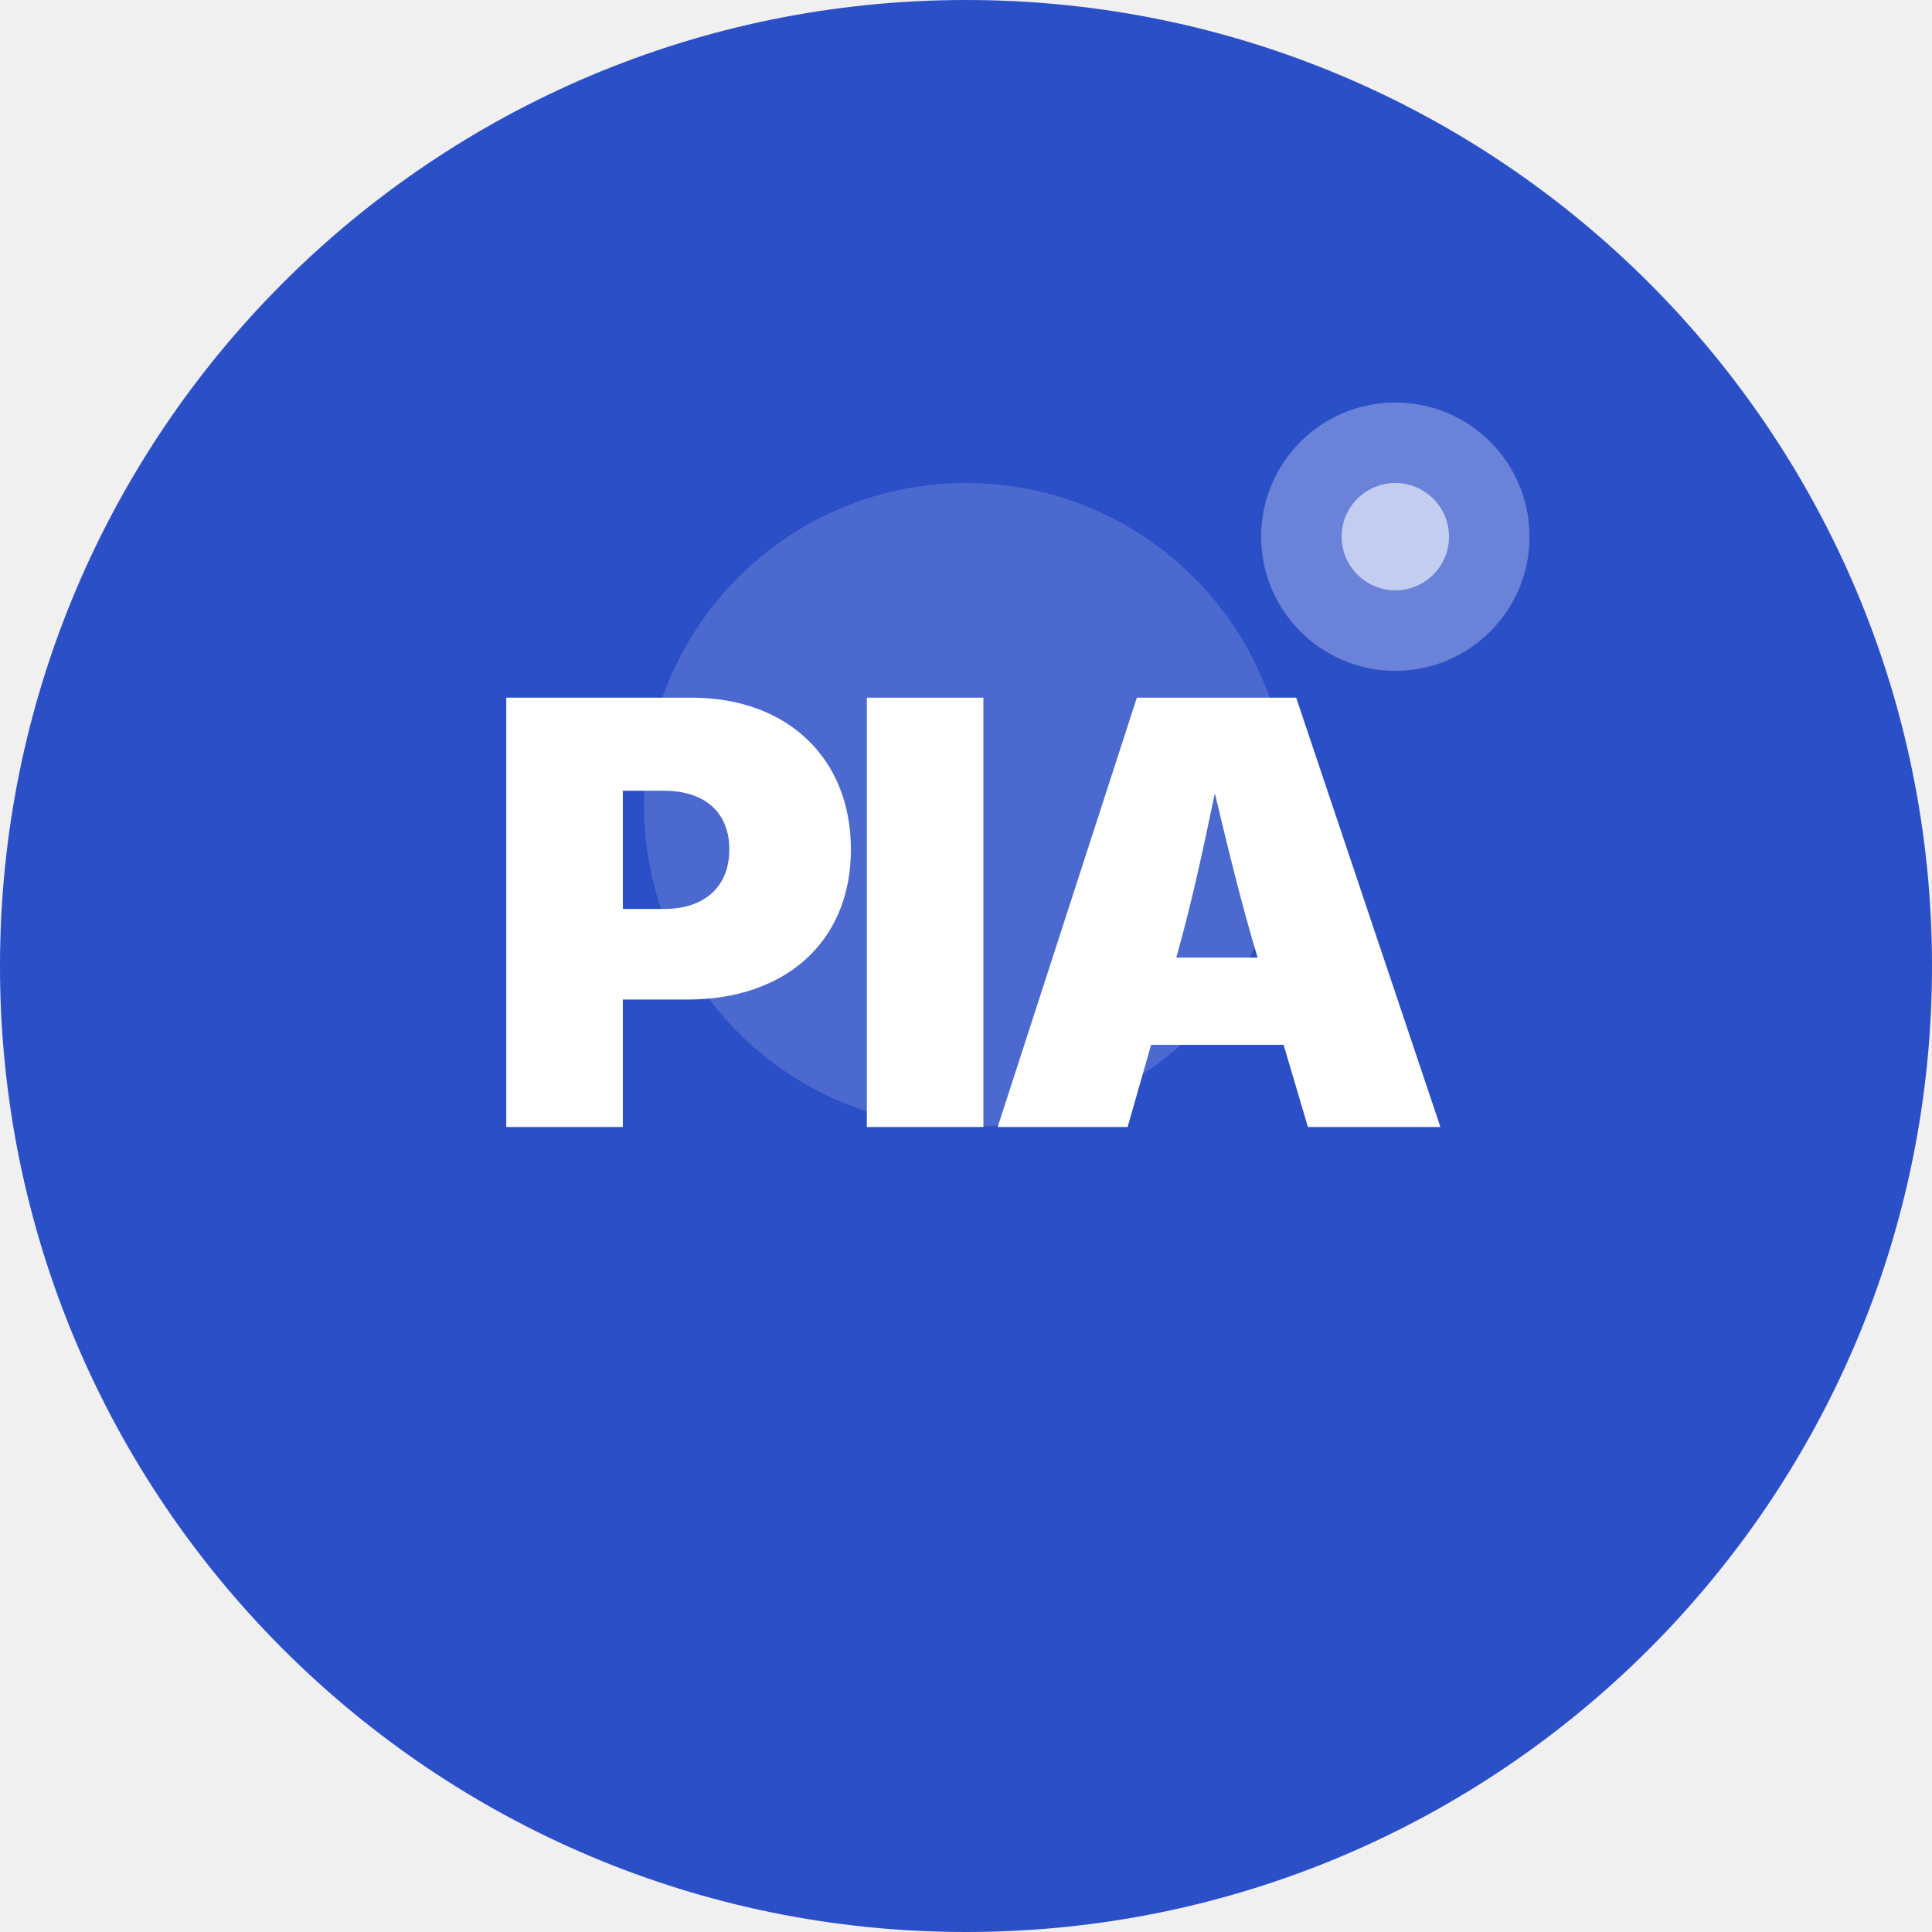
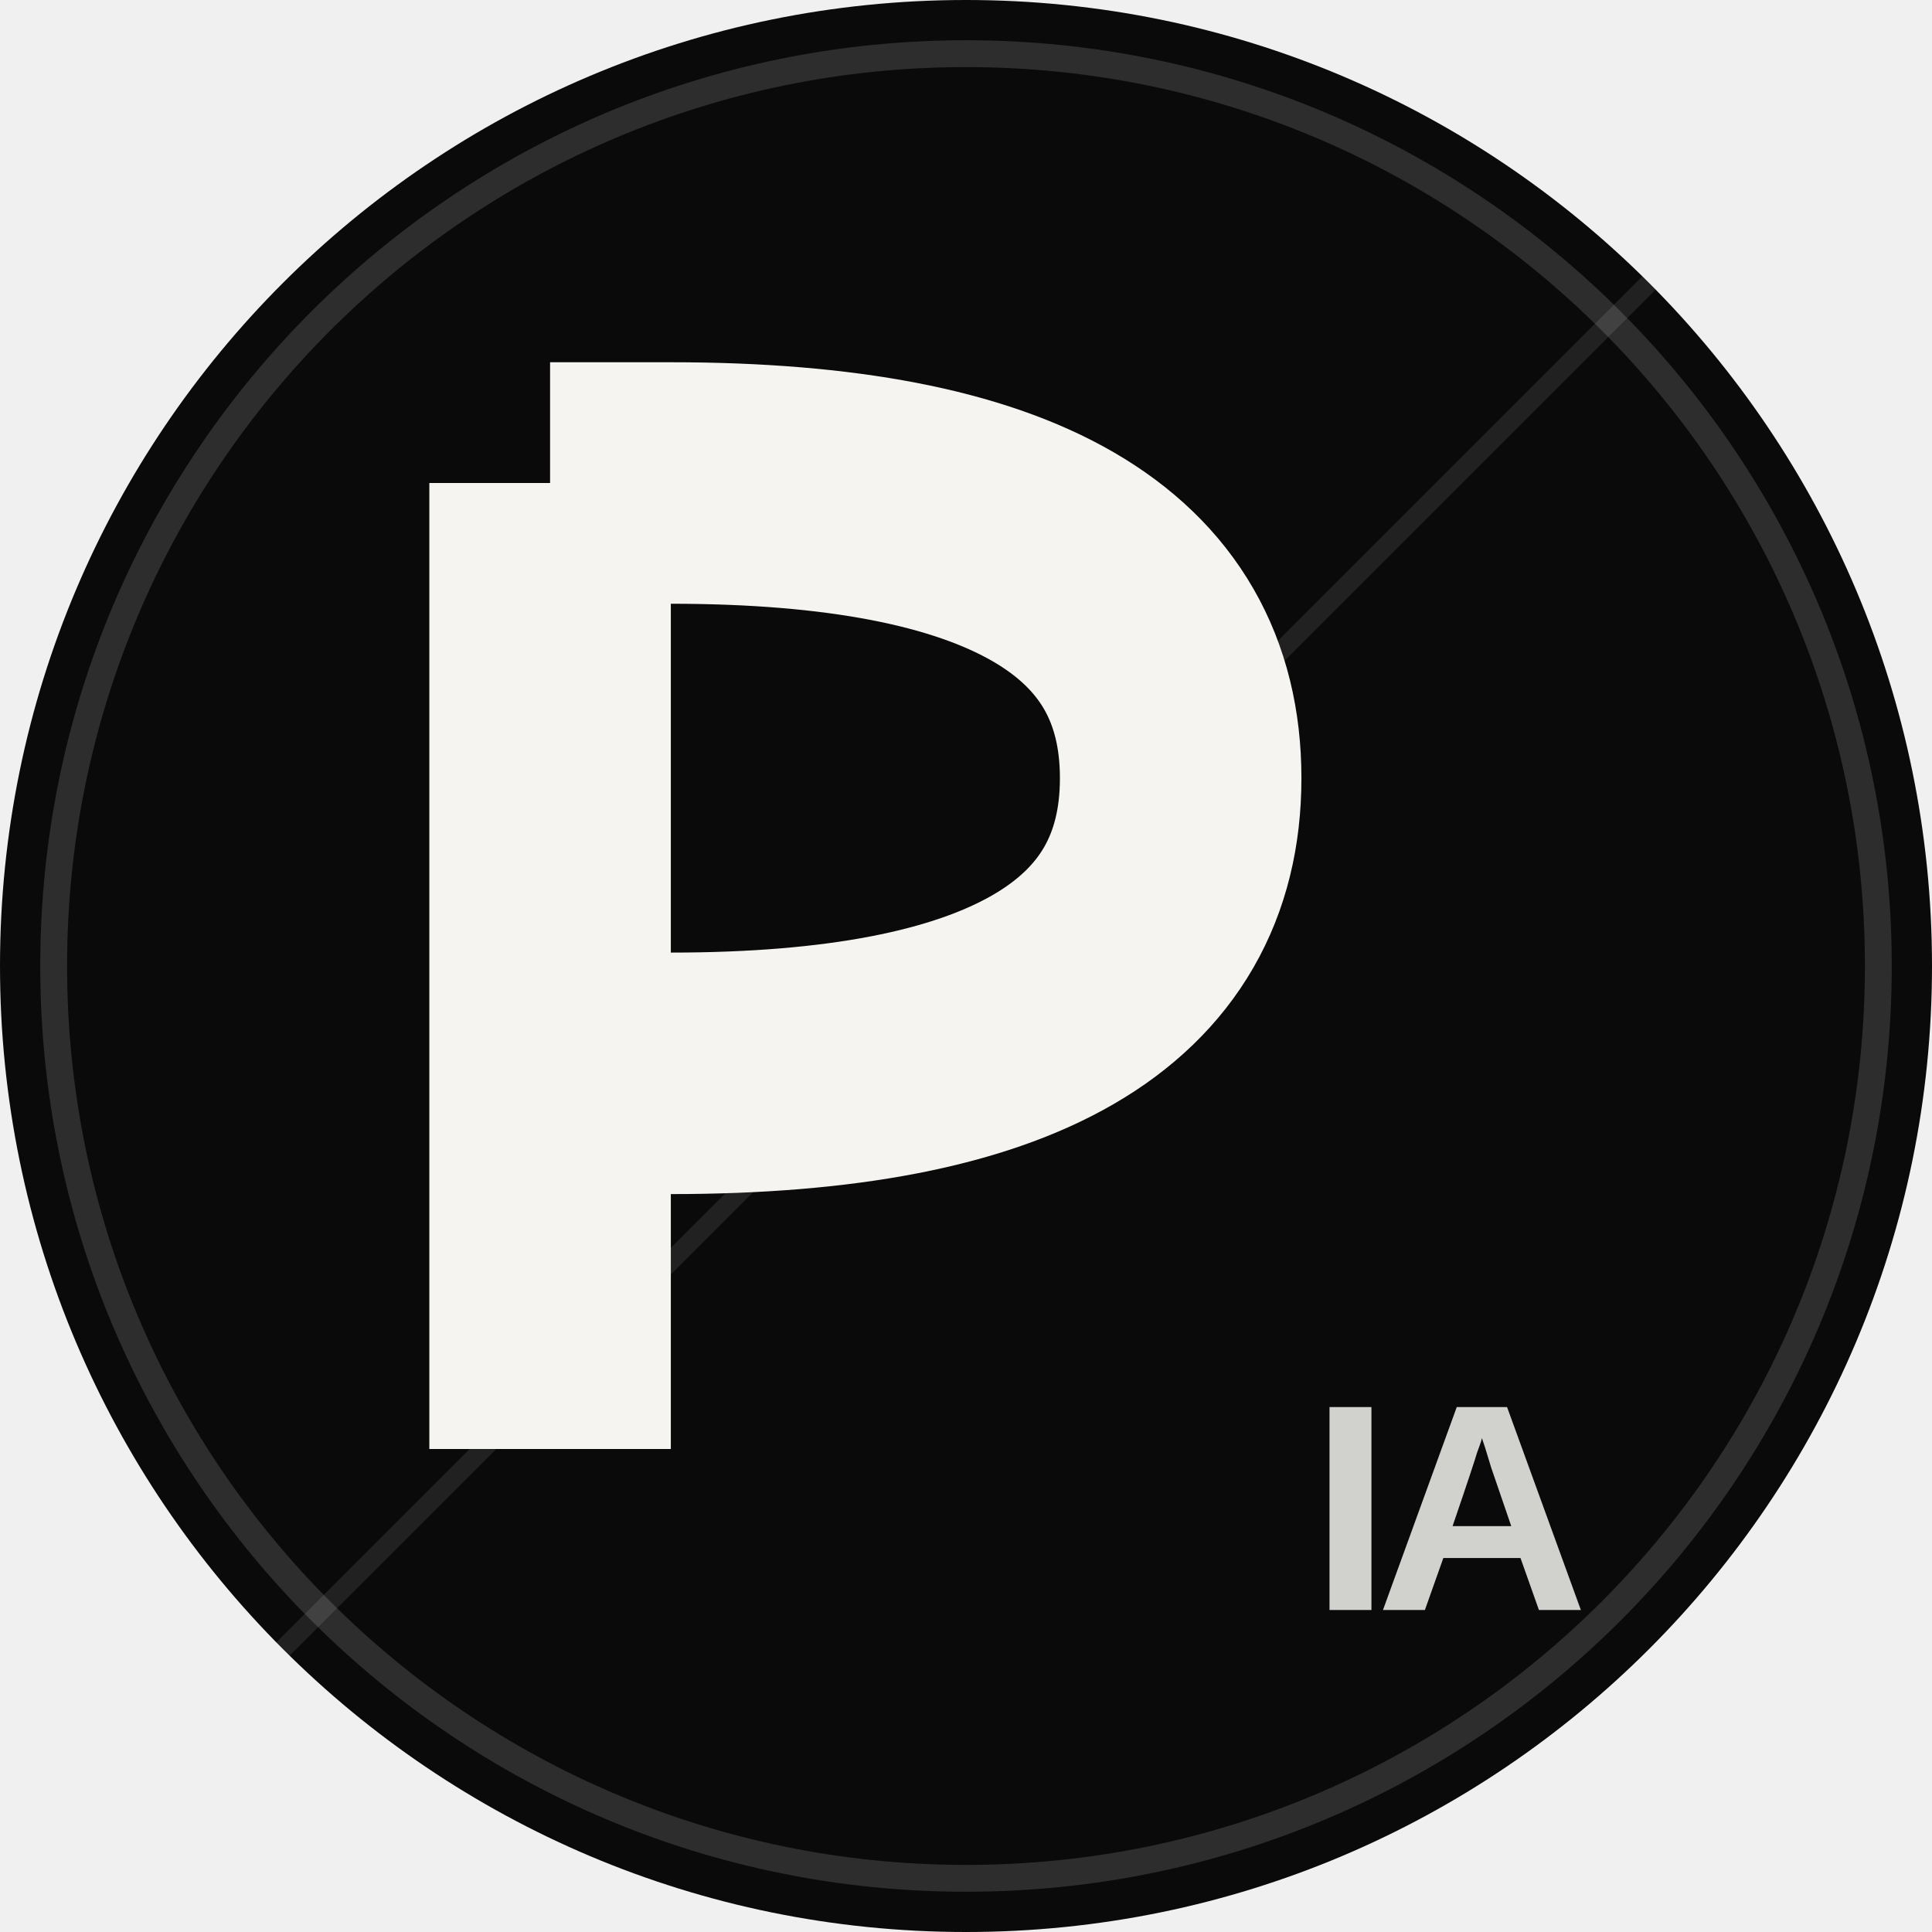
<svg xmlns="http://www.w3.org/2000/svg" viewBox="0 0 36 36" fill="none">
-   <circle cx="18" cy="18" r="18" fill="#2b4fc7" />
-   <circle cx="18" cy="15" r="6" fill="white" opacity="0.15" />
-   <text x="18" y="21" text-anchor="middle" font-family="Inter,sans-serif" font-size="11" font-weight="900" fill="white" letter-spacing="-0.5">PIA</text>
-   <circle cx="26" cy="10" r="2.5" fill="white" opacity="0.3" />
-   <circle cx="26" cy="10" r="1" fill="white" opacity="0.6" />
+   <circle cx="18" cy="18" r="18" fill="#0a0a0a" />
+   <circle cx="18" cy="18" r="17" stroke="#f5f4f0" stroke-width="0.5" opacity="0.15" />
+   <line x1="0" y1="36" x2="36" y2="0" stroke="#f5f4f0" stroke-width="0.35" opacity="0.1" />
+   <rect x="8" y="9" width="4.5" height="18" fill="#f5f4f0" />
+   <path d="M12.5 9 Q22 9 22 14.5 Q22 20 12.5 20" fill="none" stroke="#f5f4f0" stroke-width="4.5" stroke-linecap="square" />
+   <text x="27" y="30" font-family="Arial,Helvetica,sans-serif" font-size="5.5" font-weight="900" fill="#f5f4f0" opacity="0.85" text-anchor="middle" letter-spacing="-0.3">IA</text>
</svg>
